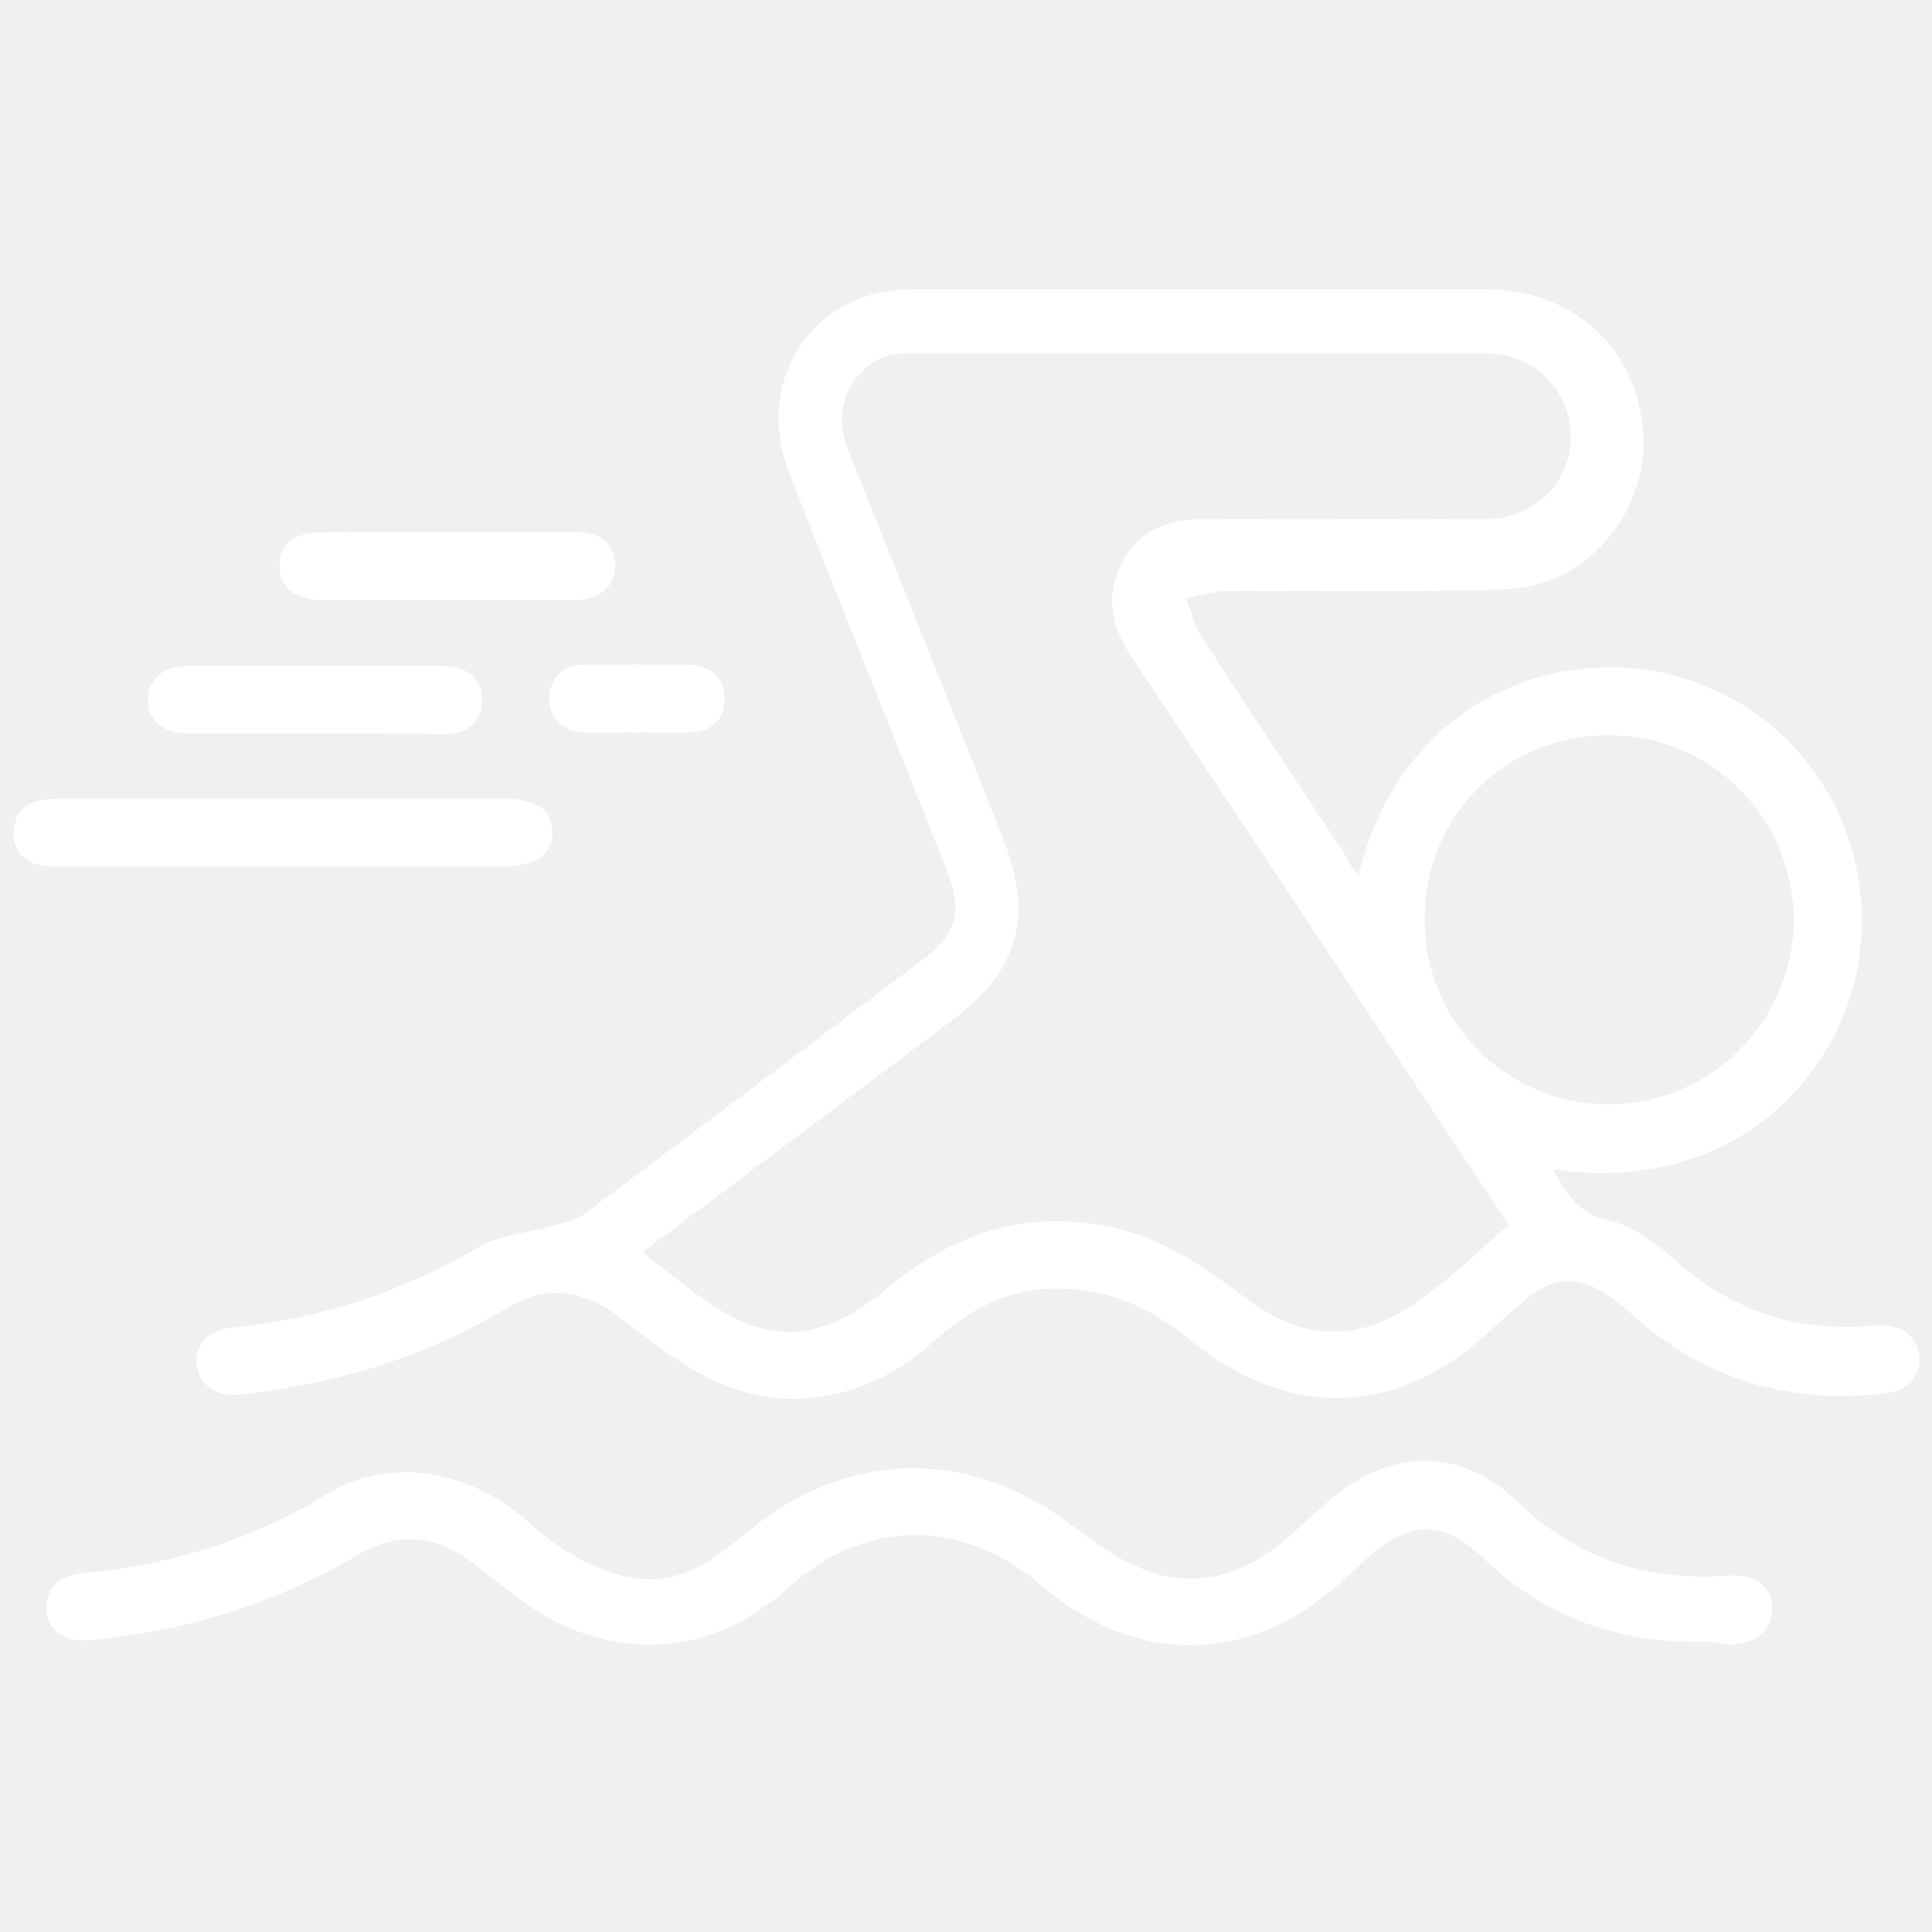
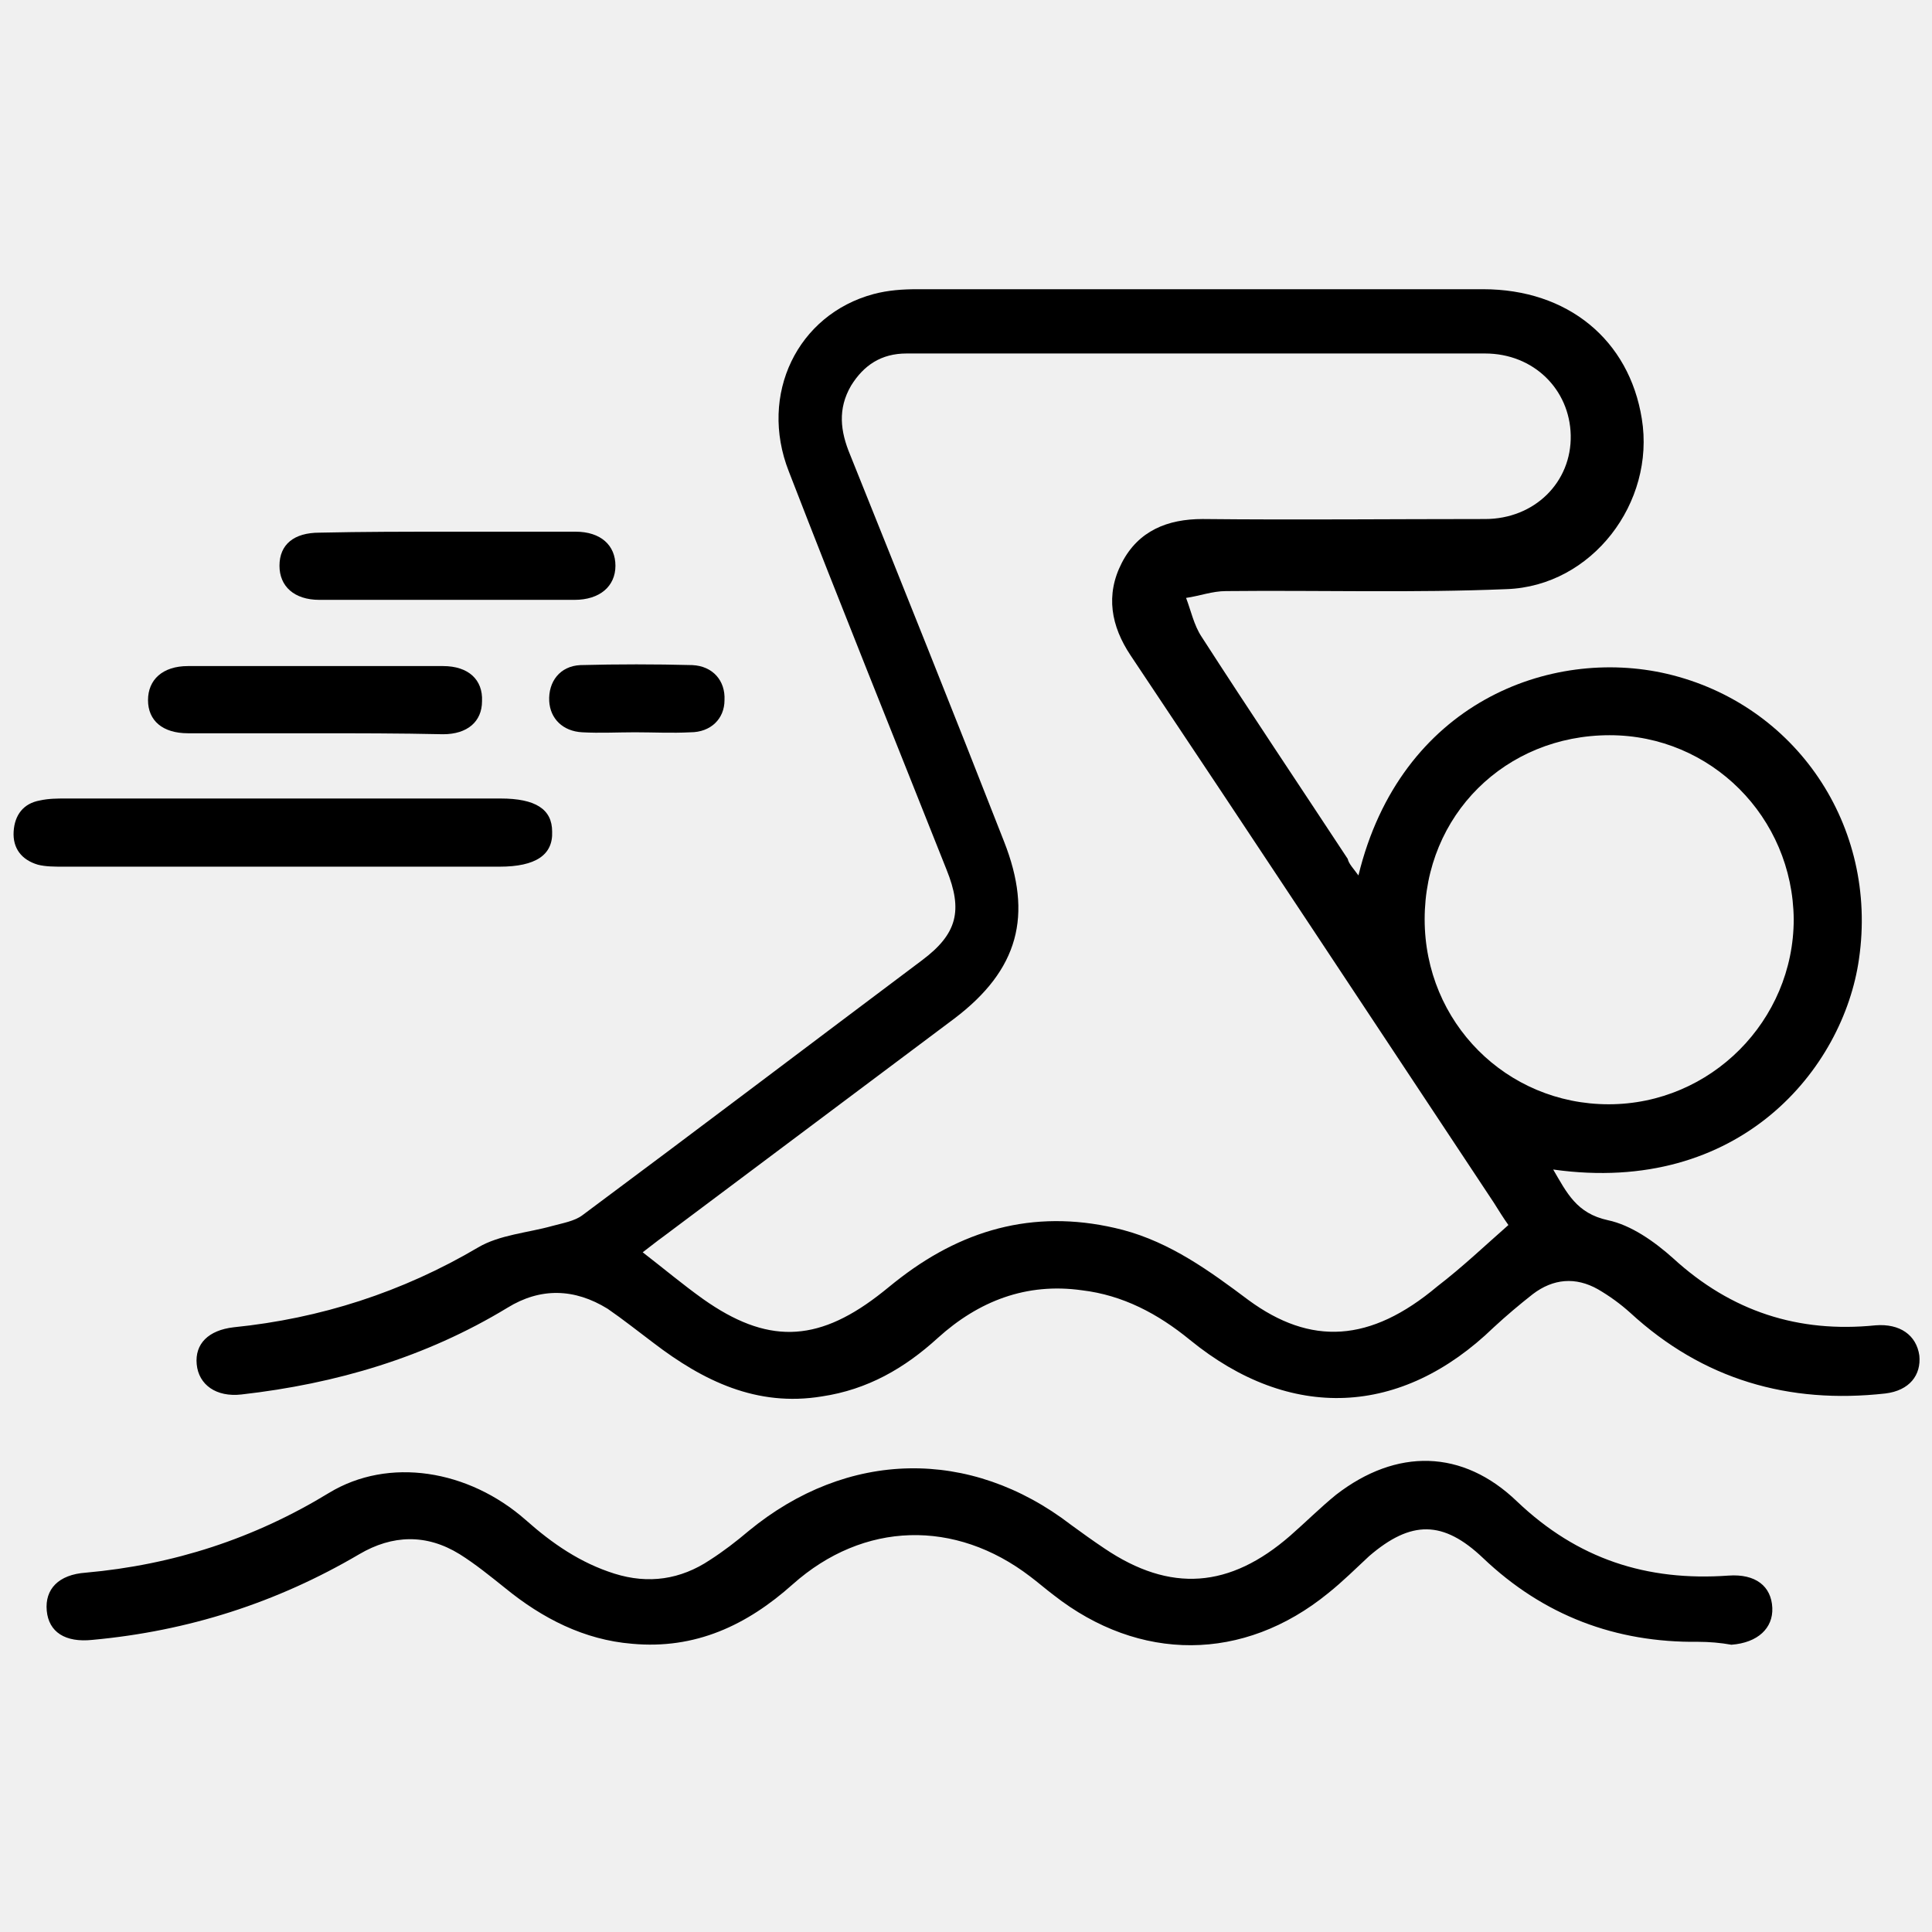
<svg xmlns="http://www.w3.org/2000/svg" version="1.1" id="Layer_1" x="0px" y="0px" viewBox="0 0 198.4 198.4" style="enable-background:new 0 0 198.4 198.4;" xml:space="preserve">
  <style type="text/css">
- 	.st0{fill:#FFFFFF;}
+ 	.st0{fill:#000000;}
</style>
  <g>
    <path class="st0" d="M139.5,89.9c4.3-17.7,19.7-23.5,31.7-20.7c13.2,3.1,21.7,15.6,19.7,29.3c-1.6,11.2-12.2,24.3-31.4,21.6   c1.4,2.4,2.4,4.5,5.6,5.2c2.4,0.5,4.8,2.2,6.7,3.9c6,5.5,12.9,7.7,20.8,6.9c2.5-0.2,4.2,1,4.5,3.1c0.2,2-1,3.6-3.5,3.9   c-9.9,1.1-18.7-1.4-26.2-8.3c-1-0.9-2.1-1.7-3.3-2.4c-2.3-1.3-4.6-1.1-6.7,0.5c-1.4,1.1-2.7,2.2-4,3.4c-9.5,9.2-20.9,9.7-31.2,1.3   c-3.3-2.7-6.9-4.6-11.1-5.1c-5.7-0.8-10.6,1.1-14.8,4.9c-3.4,3.1-7.2,5.3-11.9,6c-6.7,1.1-12.2-1.6-17.3-5.5   c-1.6-1.2-3.1-2.4-4.7-3.5c-3.4-2.1-6.9-2.2-10.3-0.1c-8.4,5.1-17.6,7.8-27.3,8.9c-2.6,0.3-4.4-1-4.6-3.1c-0.2-2.1,1.2-3.5,3.8-3.8   c8.9-0.9,17.3-3.6,25.1-8.2c2.2-1.3,5.1-1.5,7.6-2.2c1.1-0.3,2.3-0.5,3.1-1.1c11.7-8.7,23.3-17.5,34.9-26.2   c3.6-2.7,4.2-5.1,2.5-9.3c-5.4-13.6-10.9-27.2-16.2-40.9c-3.1-7.9,0.9-16.1,8.7-18.2c1.5-0.4,3-0.5,4.5-0.5c19.4,0,38.7,0,58.1,0   c8.7,0,15,5.2,16.3,13.3c1.4,8.6-5.1,17.2-13.9,17.5c-9.6,0.4-19.2,0.1-28.8,0.2c-1.4,0-2.7,0.5-4.1,0.7c0.5,1.3,0.8,2.8,1.6,4   c4.9,7.6,10,15.2,15,22.8C138.5,88.7,139,89.2,139.5,89.9z M154.9,125.8c-0.5-0.7-1-1.5-1.5-2.3C141,104.8,128.6,86,116.1,67.3   c-2-3-2.6-6.2-0.9-9.5c1.7-3.3,4.7-4.5,8.3-4.5c9.7,0.1,19.4,0,29,0c5.1,0,8.9-3.8,8.8-8.6c-0.1-4.7-3.8-8.4-8.8-8.4   c-19.8,0-39.6,0-59.4,0c-2.6,0-4.4,1.2-5.7,3.3c-1.4,2.4-1.1,4.7-0.1,7.1c5.3,13.2,10.6,26.4,15.8,39.7c3,7.6,1.5,13.2-5.1,18.2   c-10,7.5-19.9,14.9-29.9,22.4c-0.7,0.5-1.3,1-2.1,1.6c2.2,1.7,4.1,3.3,6.2,4.8c6.5,4.6,11.6,4.5,17.9-0.3c0.8-0.6,1.6-1.3,2.4-1.9   c6.8-5.2,14.3-7.1,22.8-4.9c4.9,1.3,8.9,4.2,12.9,7.2c6.4,4.7,12.5,4.4,19.4-1.4C150.2,130.1,152.4,128,154.9,125.8z M165.3,75.5   c-10.7,0-19,8.2-19,18.9c0,10.6,8.4,19,18.9,19c10.5,0,19-8.6,19-19C184.1,83.9,175.7,75.5,165.3,75.5z" />
    <path class="st0" d="M174.4,168.6c-8.5,0.1-15.9-2.7-22.1-8.6c-4.1-3.9-7.4-3.9-11.7-0.2c-1.4,1.3-2.7,2.6-4.2,3.8   c-8.7,7.1-19.4,7.1-28.2,0.2c-0.8-0.6-1.6-1.3-2.4-1.9c-7.7-5.9-17.1-5.7-24.4,0.8c-4.7,4.2-10,6.7-16.5,6.1   c-4.9-0.4-9.2-2.6-13-5.7c-1.5-1.2-3.1-2.5-4.7-3.5c-3.4-2.1-6.9-2-10.3,0c-8.5,5-17.6,7.9-27.4,8.8c-2.8,0.3-4.5-0.8-4.7-3   c-0.2-2.2,1.2-3.7,4-3.9c9-0.8,17.3-3.5,25-8.2c6.1-3.7,14.3-2.4,20.2,2.8c2.7,2.4,5.6,4.4,9.1,5.5c3.5,1.1,6.8,0.6,9.8-1.4   c1.4-0.9,2.7-1.9,4-3c10.1-8.3,22.7-8.6,33.1-0.6c1.1,0.8,2.2,1.6,3.4,2.4c6.8,4.6,12.9,4.1,19.1-1.3c1.6-1.4,3.1-2.9,4.7-4.2   c6.2-4.8,13-4.7,18.6,0.7c6.2,5.9,13.3,8.2,21.7,7.6c2.8-0.2,4.4,1.1,4.5,3.3c0.1,2.1-1.5,3.6-4.2,3.8   C176.7,168.7,175.5,168.6,174.4,168.6z" />
    <path class="st0" d="M29.2,89c-7.6,0-15.1,0-22.7,0c-0.9,0-1.8,0-2.6-0.2c-1.7-0.5-2.6-1.7-2.5-3.4c0.1-1.7,1-2.9,2.7-3.2   C5,82,5.9,82,6.7,82c14.9,0,29.8,0,44.7,0c3.6,0,5.3,1.1,5.3,3.4c0.1,2.4-1.7,3.6-5.4,3.6C44,89,36.6,89,29.2,89z" />
    <path class="st0" d="M46,54.6c4.4,0,8.7,0,13.1,0c2.6,0,4.1,1.4,4.1,3.5c0,2.1-1.6,3.5-4.2,3.5c-8.7,0-17.5,0-26.2,0   c-2.6,0-4.1-1.4-4.1-3.5c0-2.2,1.5-3.4,4.1-3.4C37.3,54.6,41.7,54.6,46,54.6z" />
    <path class="st0" d="M32.2,75.3c-4.3,0-8.6,0-12.9,0c-2.6,0-4.1-1.3-4.1-3.4c0-2.1,1.5-3.5,4.1-3.5c8.7,0,17.4,0,26.2,0   c2.6,0,4.1,1.4,4,3.6c0,2.1-1.5,3.4-4,3.4C41,75.3,36.6,75.3,32.2,75.3z" />
    <path class="st0" d="M65.2,75.2c-1.8,0-3.6,0.1-5.4,0c-2-0.1-3.3-1.4-3.4-3.2c-0.1-2,1.1-3.6,3.2-3.7c3.8-0.1,7.7-0.1,11.5,0   c2.1,0.1,3.4,1.6,3.3,3.6c0,1.9-1.4,3.3-3.5,3.3C69,75.3,67.1,75.2,65.2,75.2z" />
  </g>
</svg>
